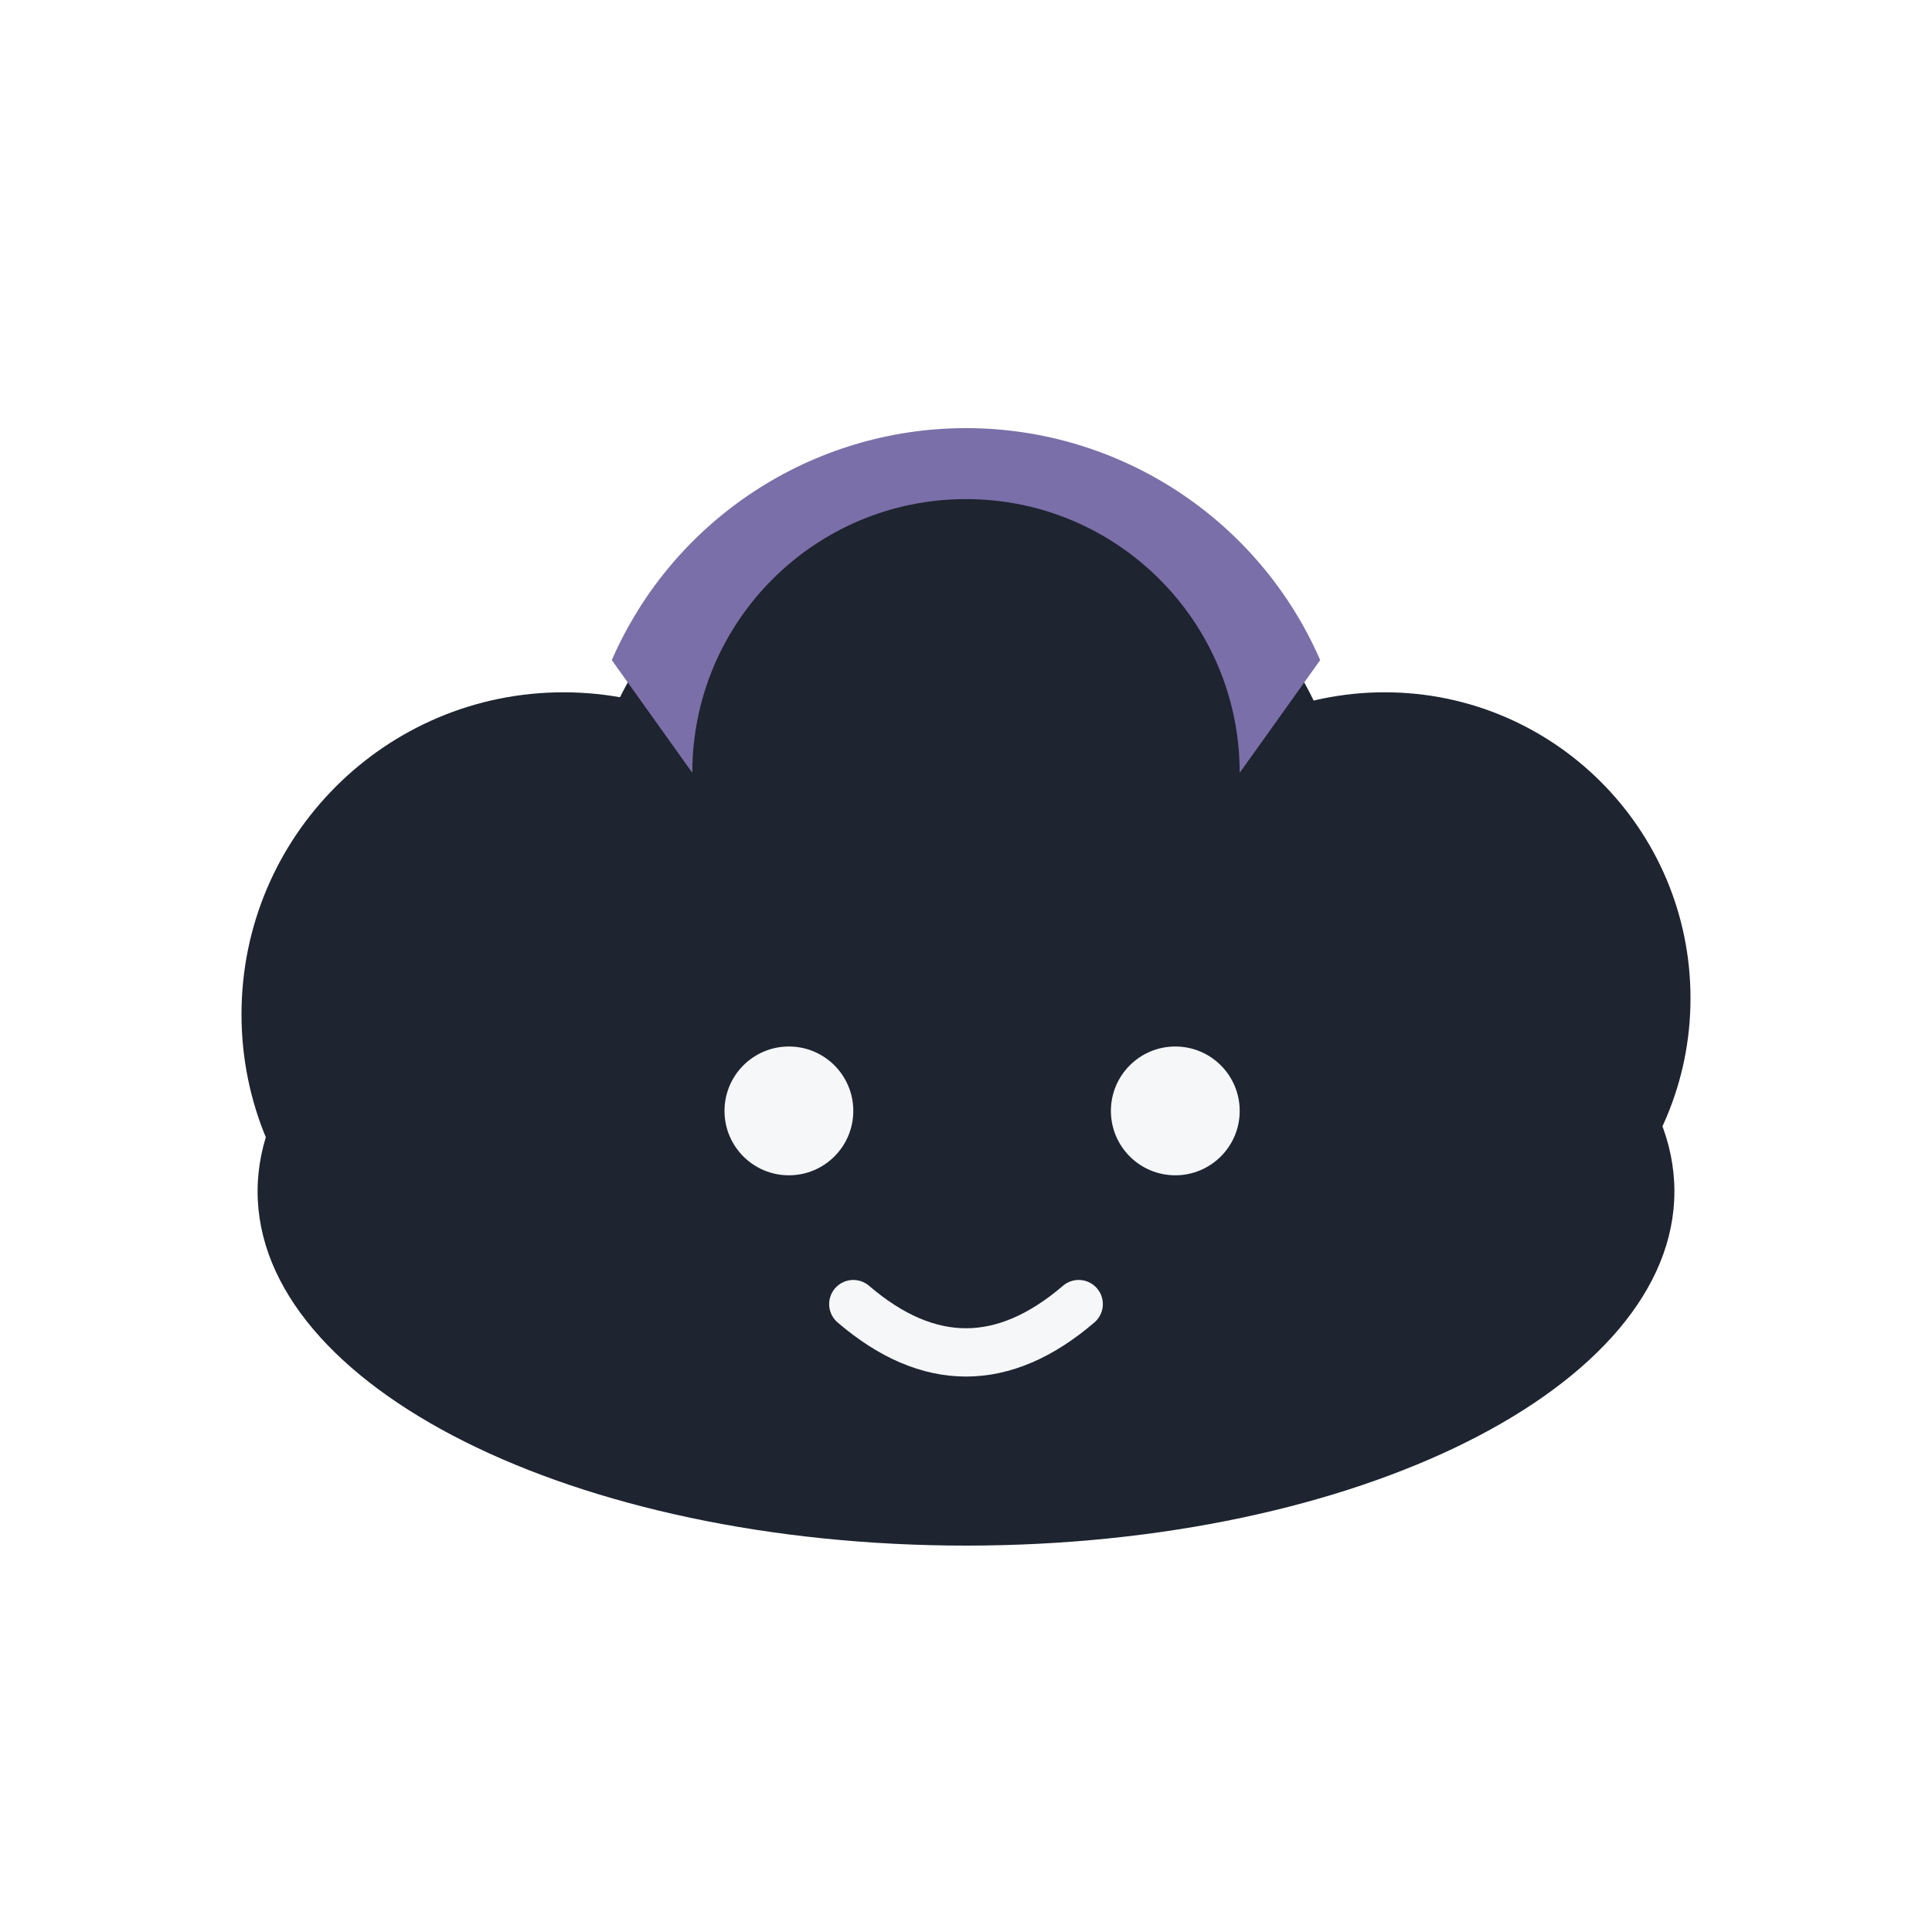
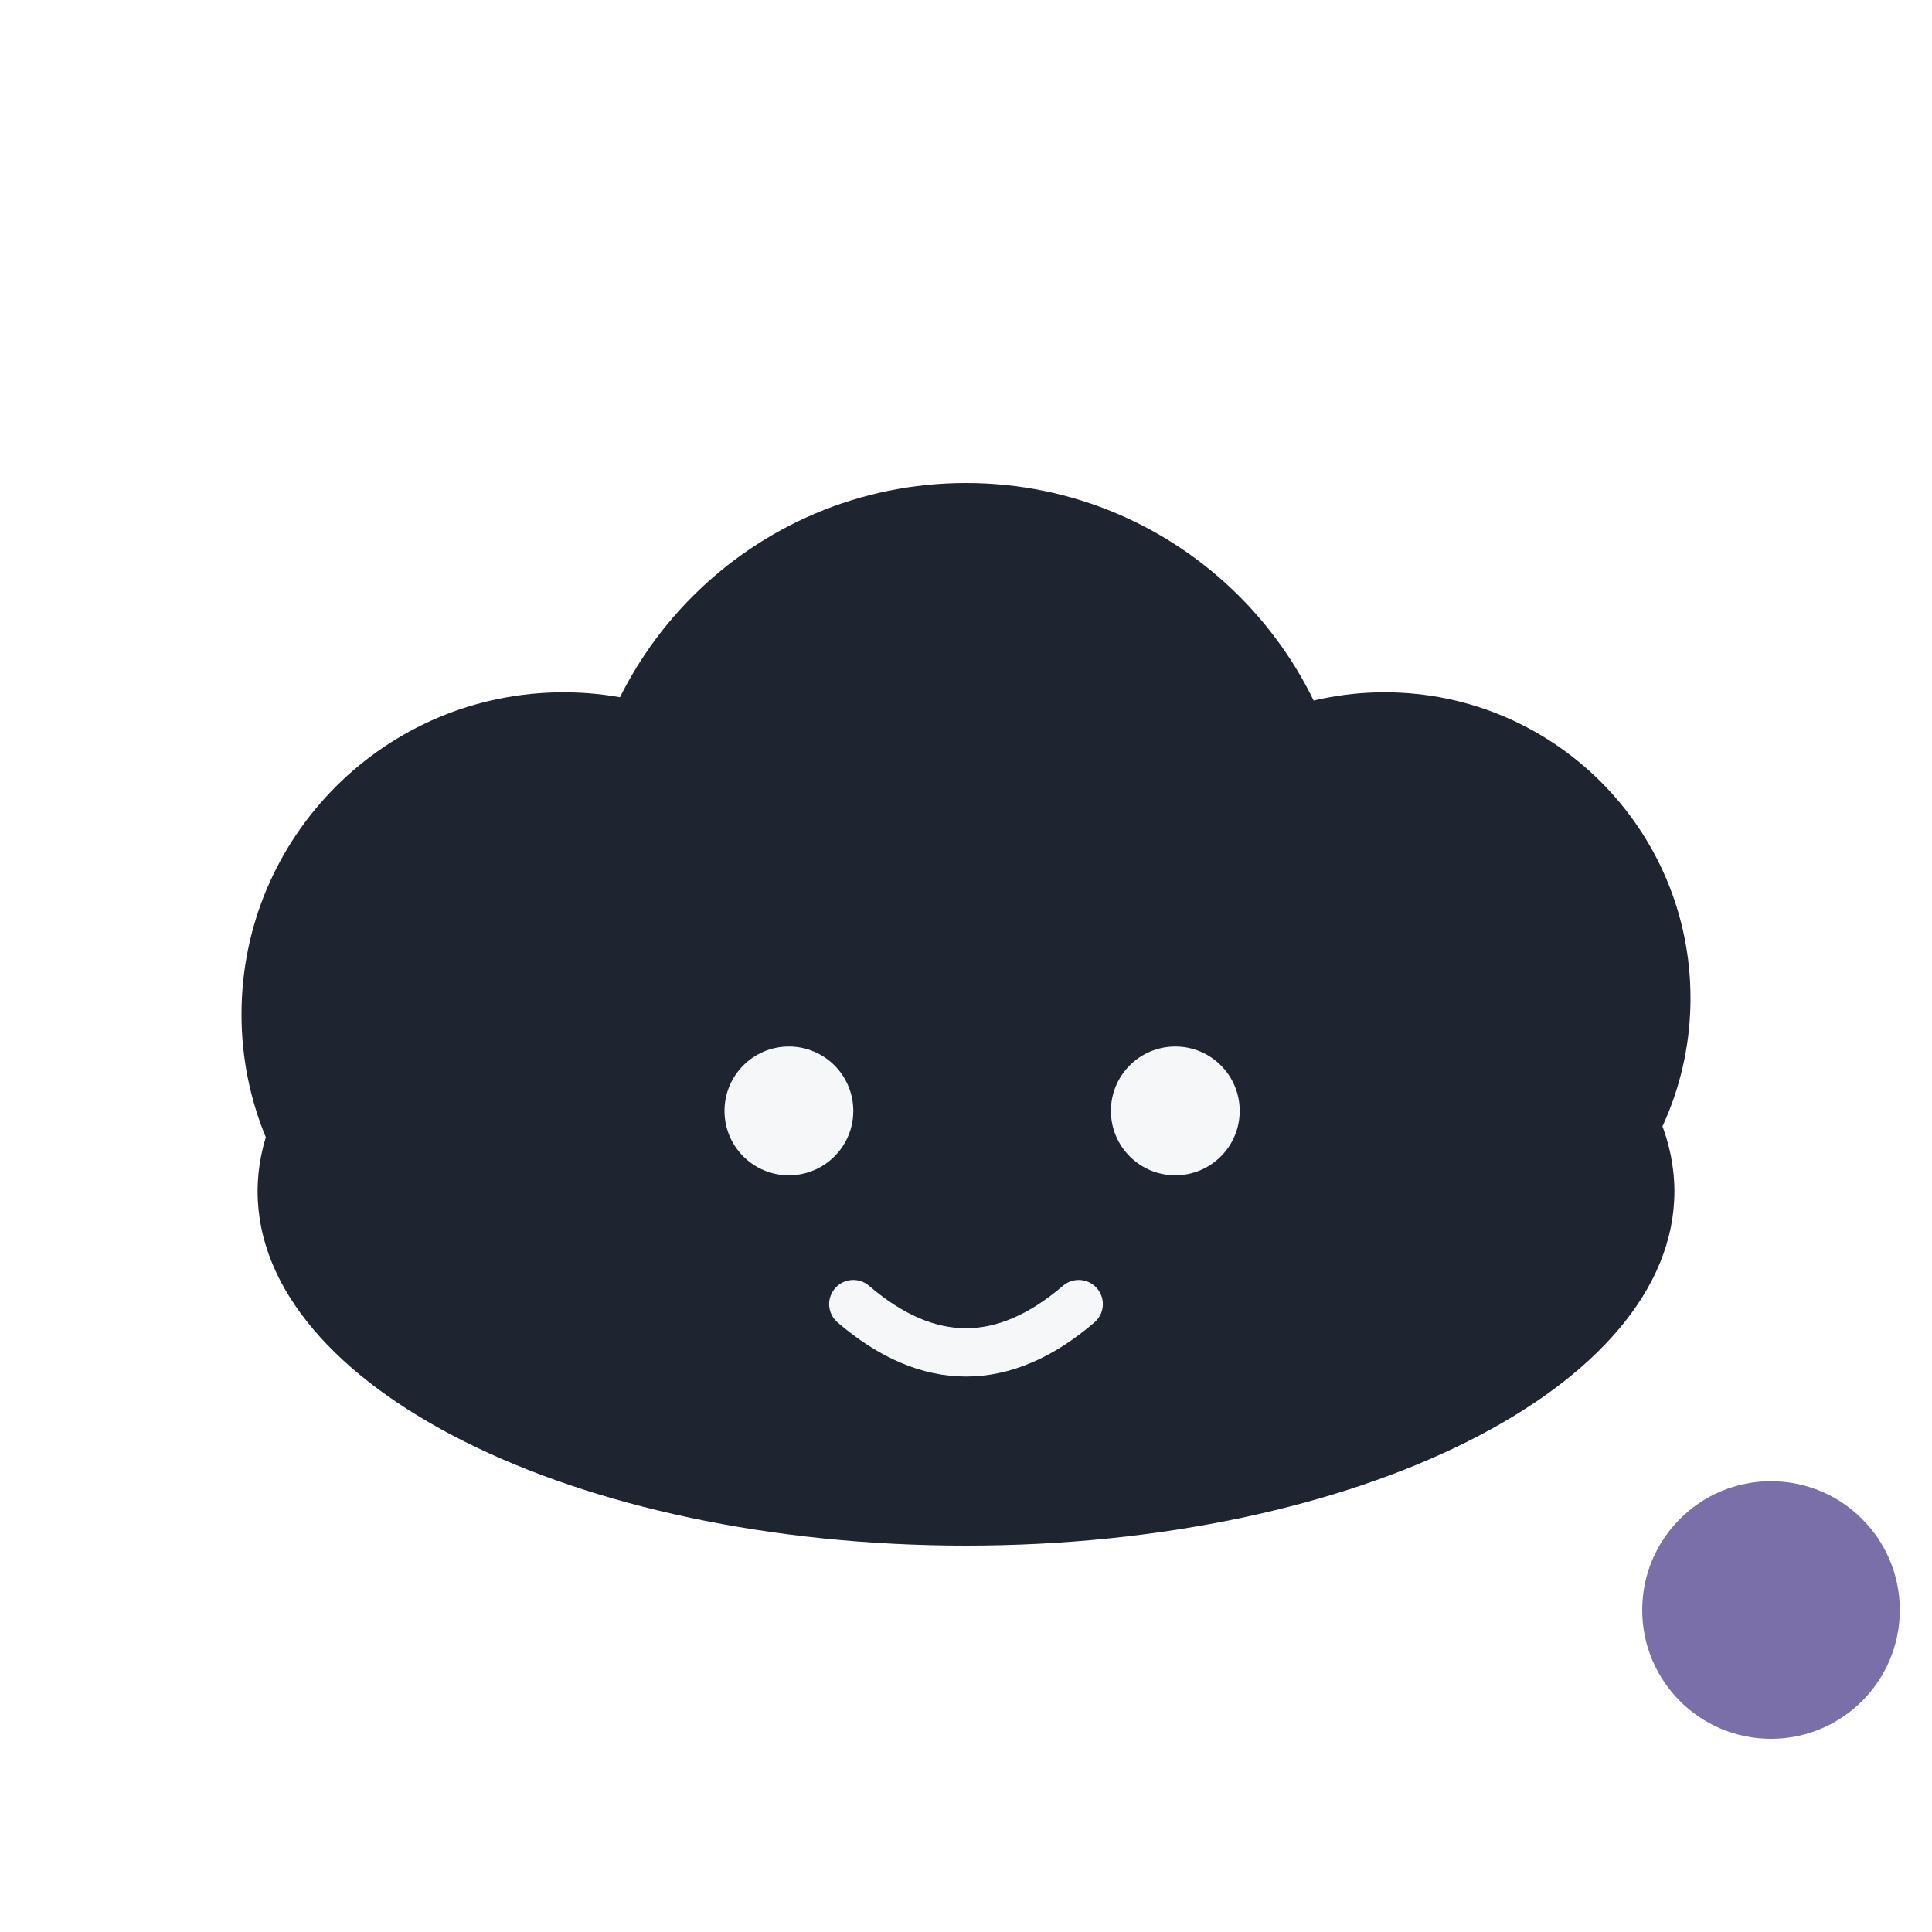
<svg xmlns="http://www.w3.org/2000/svg" viewBox="0 0 120 120">
  <g>
    <ellipse cx="60" cy="74" rx="44" ry="22" fill="#1E2430" />
    <circle cx="60" cy="54" r="24" fill="#1E2430" />
    <circle cx="35" cy="63" r="20" fill="#1E2430" />
    <circle cx="86" cy="62" r="19" fill="#1E2430" />
  </g>
  <g>
-     <path d="M38 41 A24 24 0 0 1 82 41 L77 48 A17 17 0 0 0 43 48 Z" fill="#7A6FA8" />
+     <circle cx="110" cy="100" r="8" fill="#7A6FA8" />
  </g>
  <circle cx="49" cy="69" r="4" fill="#F5F7F8" />
  <circle cx="73" cy="69" r="4" fill="#F5F7F8" />
  <path d="M53 81q7 6 14 0" stroke="#F5F7F8" stroke-width="3" stroke-linecap="round" fill="none" />
</svg>
